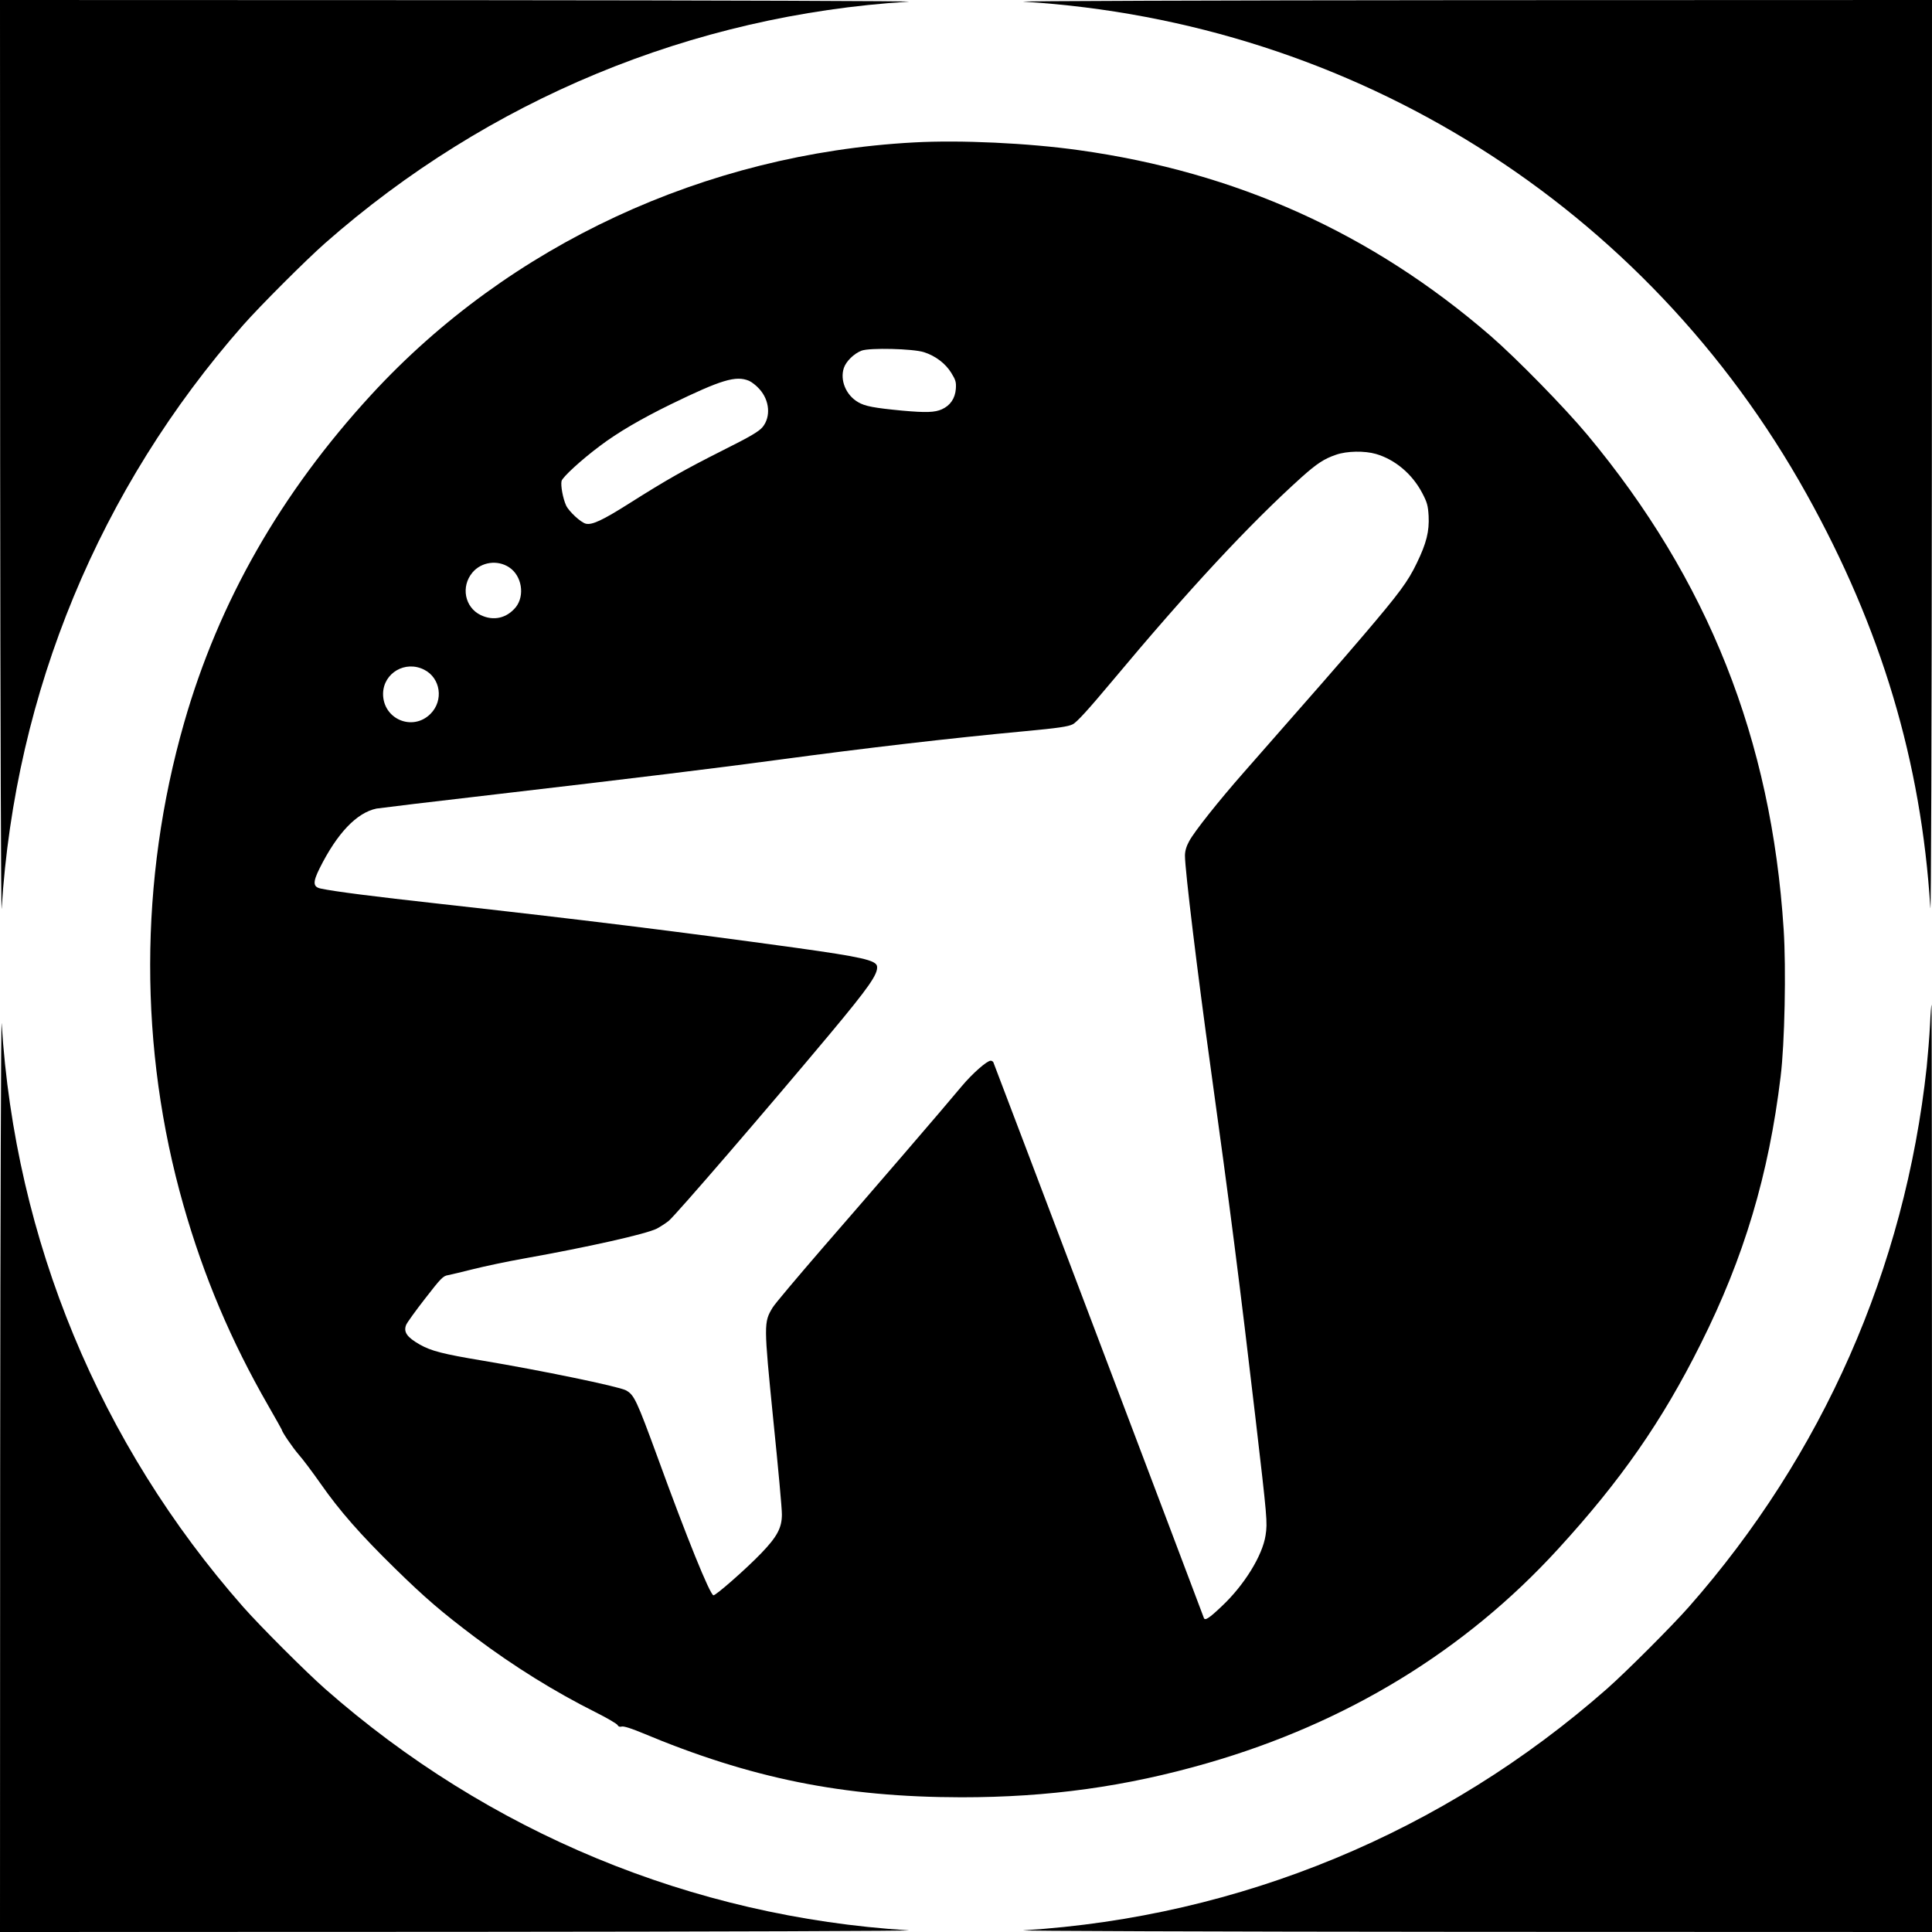
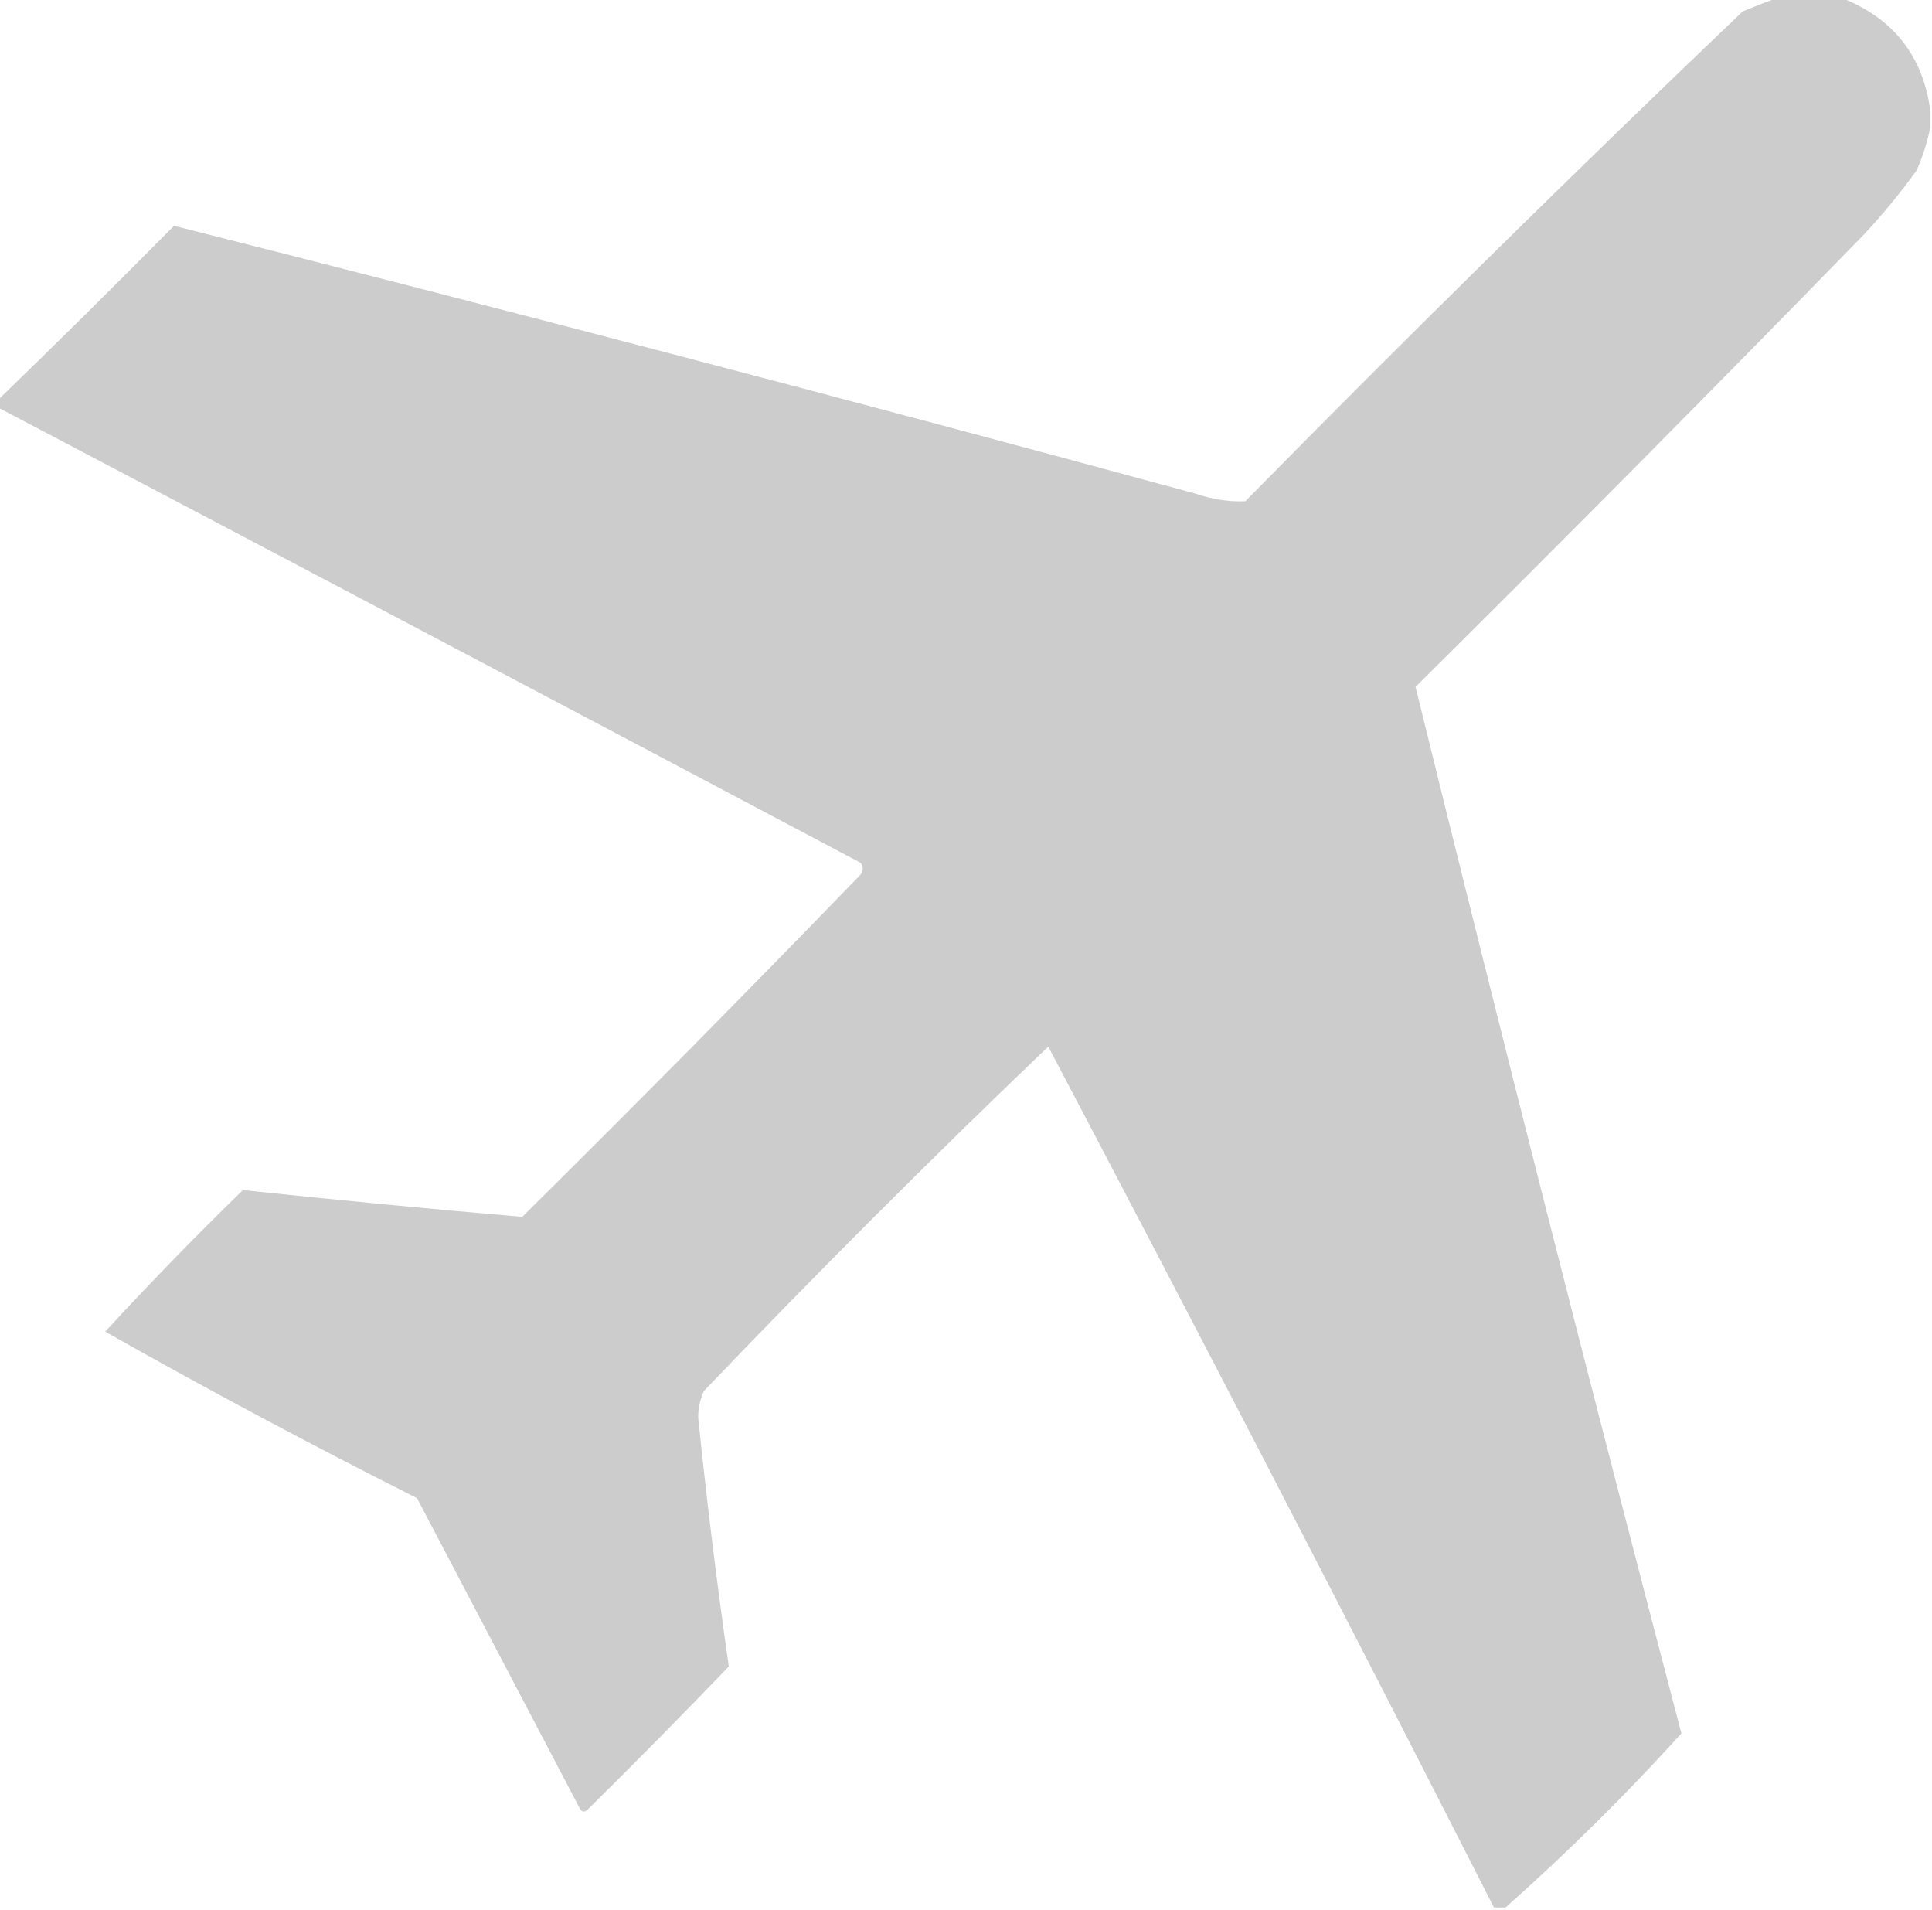
- <svg xmlns="http://www.w3.org/2000/svg" version="1.0" width="1275pt" height="1275pt" viewBox="0 0 1275 1275" preserveAspectRatio="xMidYMid meet">
-   <g transform="translate(0,1275) scale(0.1,-0.1)" fill="#000000" stroke="none">
-     <path d="M1 9688 c1 -1685 6 -3004 10 -2933 89 1428 646 2773 1594 3850 114 129 411 426 540 540 1077 948 2422 1505 3850 1594 72 4 -1248 9 -2932 10 l-3063 1 1 -3062z" />
-     <path d="M6755 12739 c2180 -135 4109 -1348 5167 -3249 494 -887 757 -1767 817 -2730 5 -77 9 1177 10 2928 l1 3062 -3062 -1 c-1685 -1 -3004 -6 -2933 -10z" />
-     <path d="M6030 11810 c-1377 -75 -2668 -675 -3578 -1663 -598 -650 -1008 -1367 -1237 -2167 -297 -1037 -299 -2152 -4 -3185 134 -470 313 -893 559 -1321 49 -86 90 -158 90 -160 0 -13 72 -118 111 -163 26 -29 92 -117 146 -194 123 -176 261 -334 489 -557 200 -196 310 -290 529 -455 254 -191 526 -360 798 -496 76 -38 140 -76 143 -84 4 -9 14 -13 28 -9 13 3 64 -13 131 -41 720 -302 1329 -425 2110 -426 575 0 1085 70 1625 226 918 265 1698 741 2311 1411 415 453 688 845 942 1354 287 572 450 1119 528 1765 27 217 37 714 20 972 -81 1255 -499 2307 -1295 3263 -150 180 -468 505 -641 655 -782 676 -1675 1079 -2715 1224 -334 47 -783 68 -1090 51z m67 -1384 c76 -24 143 -75 181 -137 29 -47 33 -61 30 -105 -5 -64 -37 -110 -92 -135 -47 -21 -104 -23 -261 -9 -187 18 -247 29 -292 56 -80 46 -121 145 -94 226 15 44 67 95 117 114 55 20 338 13 411 -10z m-1154 -189 c18 -8 49 -32 69 -55 67 -74 76 -182 21 -250 -24 -29 -79 -62 -259 -152 -260 -131 -376 -197 -621 -352 -177 -112 -246 -144 -287 -134 -33 8 -111 80 -130 120 -21 46 -37 132 -30 162 7 26 131 140 253 231 116 88 272 179 466 274 335 163 431 192 518 156z m4138 -483 c126 -37 239 -132 305 -258 32 -61 38 -82 42 -151 5 -102 -14 -179 -78 -311 -59 -123 -115 -198 -350 -474 -162 -190 -310 -359 -789 -904 -170 -193 -330 -395 -363 -457 -19 -34 -28 -66 -28 -96 0 -94 83 -777 170 -1403 123 -885 195 -1448 295 -2305 78 -669 80 -691 67 -777 -20 -133 -141 -330 -291 -470 -81 -77 -109 -95 -116 -76 -40 109 -1386 3662 -1390 3669 -4 5 -11 9 -17 9 -25 0 -121 -85 -190 -167 -115 -139 -594 -695 -922 -1072 -164 -190 -312 -365 -327 -390 -59 -98 -59 -108 4 -739 32 -312 58 -594 57 -627 0 -88 -32 -147 -137 -256 -100 -104 -302 -281 -315 -277 -25 9 -175 379 -367 907 -140 382 -156 417 -211 446 -50 26 -559 131 -947 196 -258 43 -337 63 -413 106 -84 48 -108 82 -90 129 6 15 62 93 126 175 104 134 118 149 152 154 20 4 96 22 167 40 72 18 222 50 335 70 420 75 804 161 875 197 22 12 57 34 78 51 42 33 648 736 1065 1235 257 308 317 394 310 445 -6 40 -105 62 -535 122 -790 109 -1421 187 -2348 290 -443 49 -700 82 -788 101 -52 11 -54 41 -7 135 115 230 244 366 375 393 17 3 379 47 805 96 885 103 1472 175 1840 225 587 79 1126 142 1638 190 214 20 282 30 311 45 27 13 104 98 258 282 511 612 910 1040 1253 1349 101 90 148 121 227 148 72 25 188 27 264 5z m-5721 -748 c84 -55 105 -186 44 -263 -60 -73 -147 -93 -232 -52 -105 51 -132 188 -54 281 59 70 165 85 242 34z m-560 -676 c108 -55 129 -203 41 -291 -118 -118 -314 -35 -313 133 2 137 147 222 272 158z" />
-     <path d="M1 3063 l-1 -3063 3063 1 c1684 1 3004 6 2932 10 -1428 89 -2773 646 -3850 1594 -129 114 -426 411 -540 540 -948 1077 -1505 2422 -1594 3850 -4 72 -9 -1248 -10 -2932z" />
-     <path d="M12737 5985 c-4 -74 -14 -198 -22 -277 -144 -1330 -686 -2559 -1570 -3563 -114 -129 -411 -426 -540 -540 -1077 -948 -2422 -1505 -3850 -1594 -71 -4 1248 -9 2933 -10 l3062 -1 0 3060 c0 1683 -2 3060 -3 3060 -2 0 -7 -61 -10 -135z" />
+ <svg xmlns="http://www.w3.org/2000/svg" version="1.1" width="505px" height="499px" style="shape-rendering:geometricPrecision; text-rendering:geometricPrecision; image-rendering:optimizeQuality; fill-rule:evenodd; clip-rule:evenodd">
+   <g>
+     <path style="opacity:1" fill="#ccc" d="M 464.5,-0.5 C 470.167,-0.5 475.833,-0.5 481.5,-0.5C 494.845,4.827 502.512,14.494 504.5,28.5C 504.5,30.167 504.5,31.833 504.5,33.5C 503.759,37.172 502.593,40.839 501,44.5C 496.711,50.458 492.044,56.124 487,61.5C 448.361,101.139 409.361,140.472 370,179.5C 392.441,270.763 415.608,361.929 439.5,453C 424.949,469.052 409.615,484.219 393.5,498.5C 392.5,498.5 391.5,498.5 390.5,498.5C 352.203,423.24 313.37,348.24 274,273.5C 243.333,302.833 213.333,332.833 184,363.5C 182.978,365.702 182.478,368.035 182.5,370.5C 184.73,392.241 187.397,413.908 190.5,435.5C 178.348,448.153 166.014,460.653 153.5,473C 152.668,473.688 152.002,473.521 151.5,472.5C 137.333,445.5 123.167,418.5 109,391.5C 81.436,377.636 54.27,363.136 27.5,348C 39.137,335.362 51.137,323.029 63.5,311C 87.805,313.58 112.138,315.913 136.5,318C 166.361,288.472 195.861,258.639 225,228.5C 225.667,227.5 225.667,226.5 225,225.5C 149.859,185.681 74.692,146.014 -0.5,106.5C -0.5,105.833 -0.5,105.167 -0.5,104.5C 14.965,89.535 30.299,74.368 45.5,59C 134.625,81.532 223.625,104.866 312.5,129C 316.754,130.484 321.087,131.151 325.5,131C 368.223,87.61 411.556,44.943 455.5,3C 458.571,1.704 461.571,0.538 464.5,-0.5 Z" />
  </g>
</svg>
